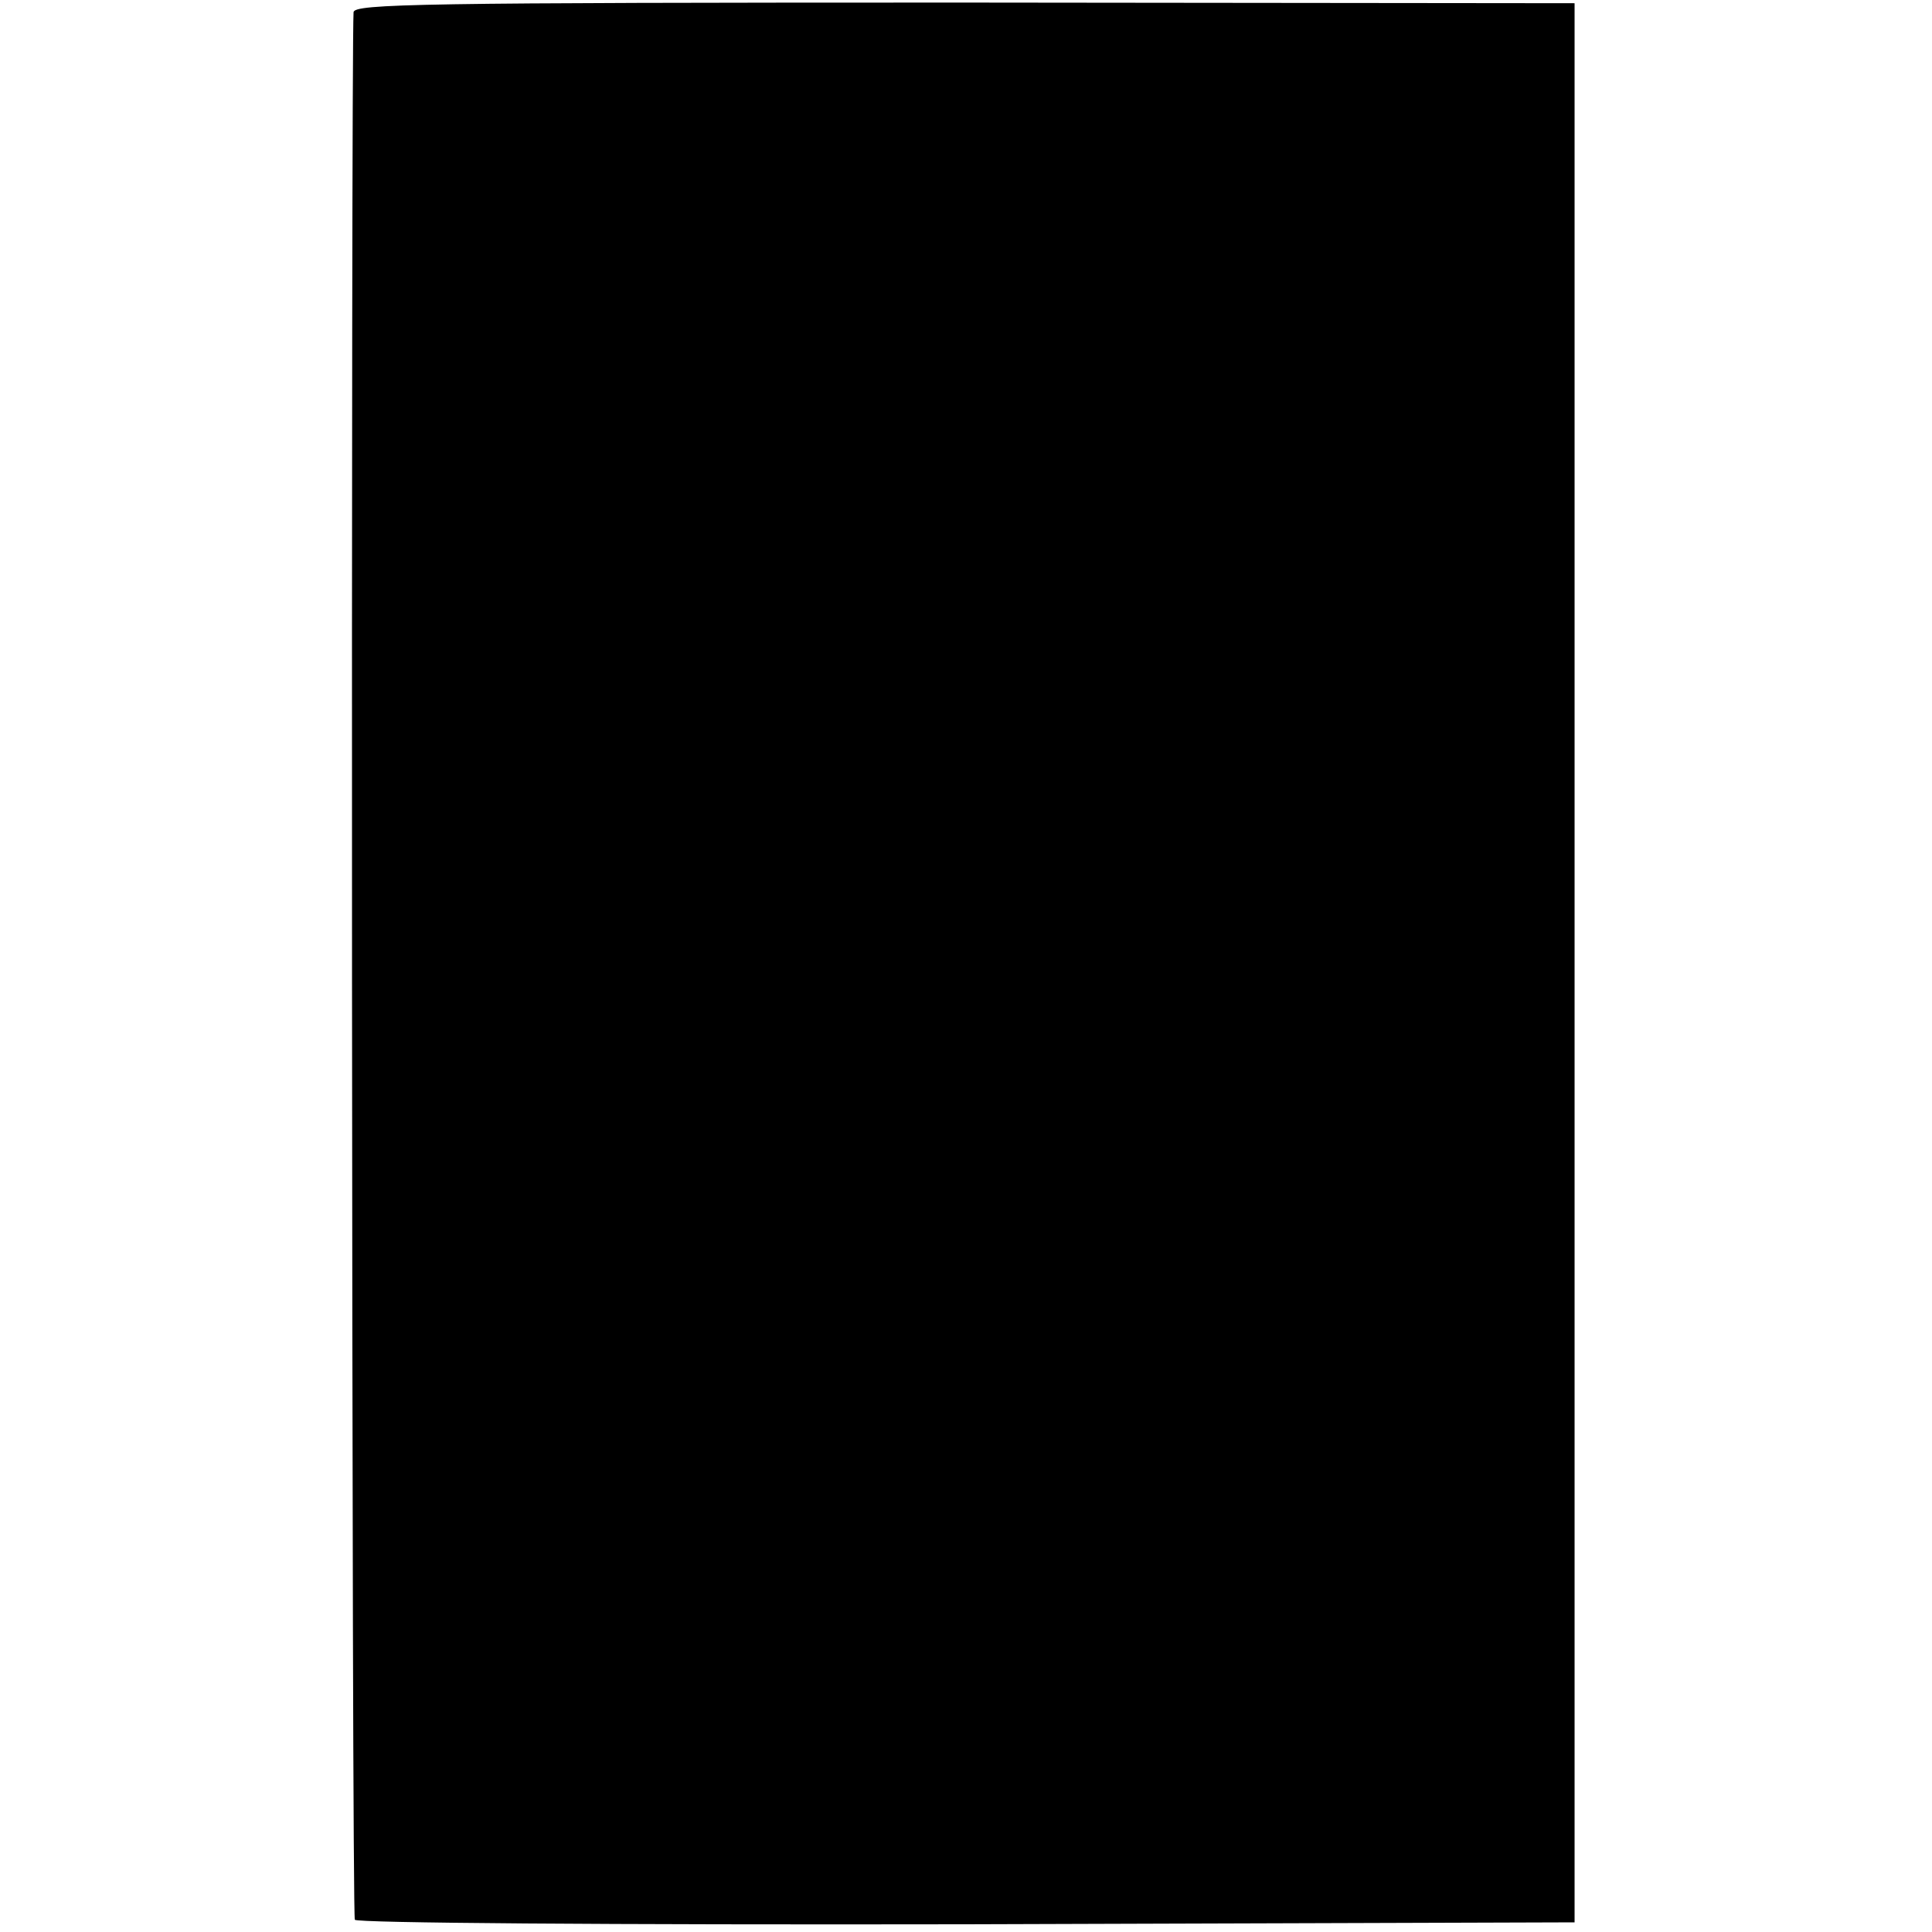
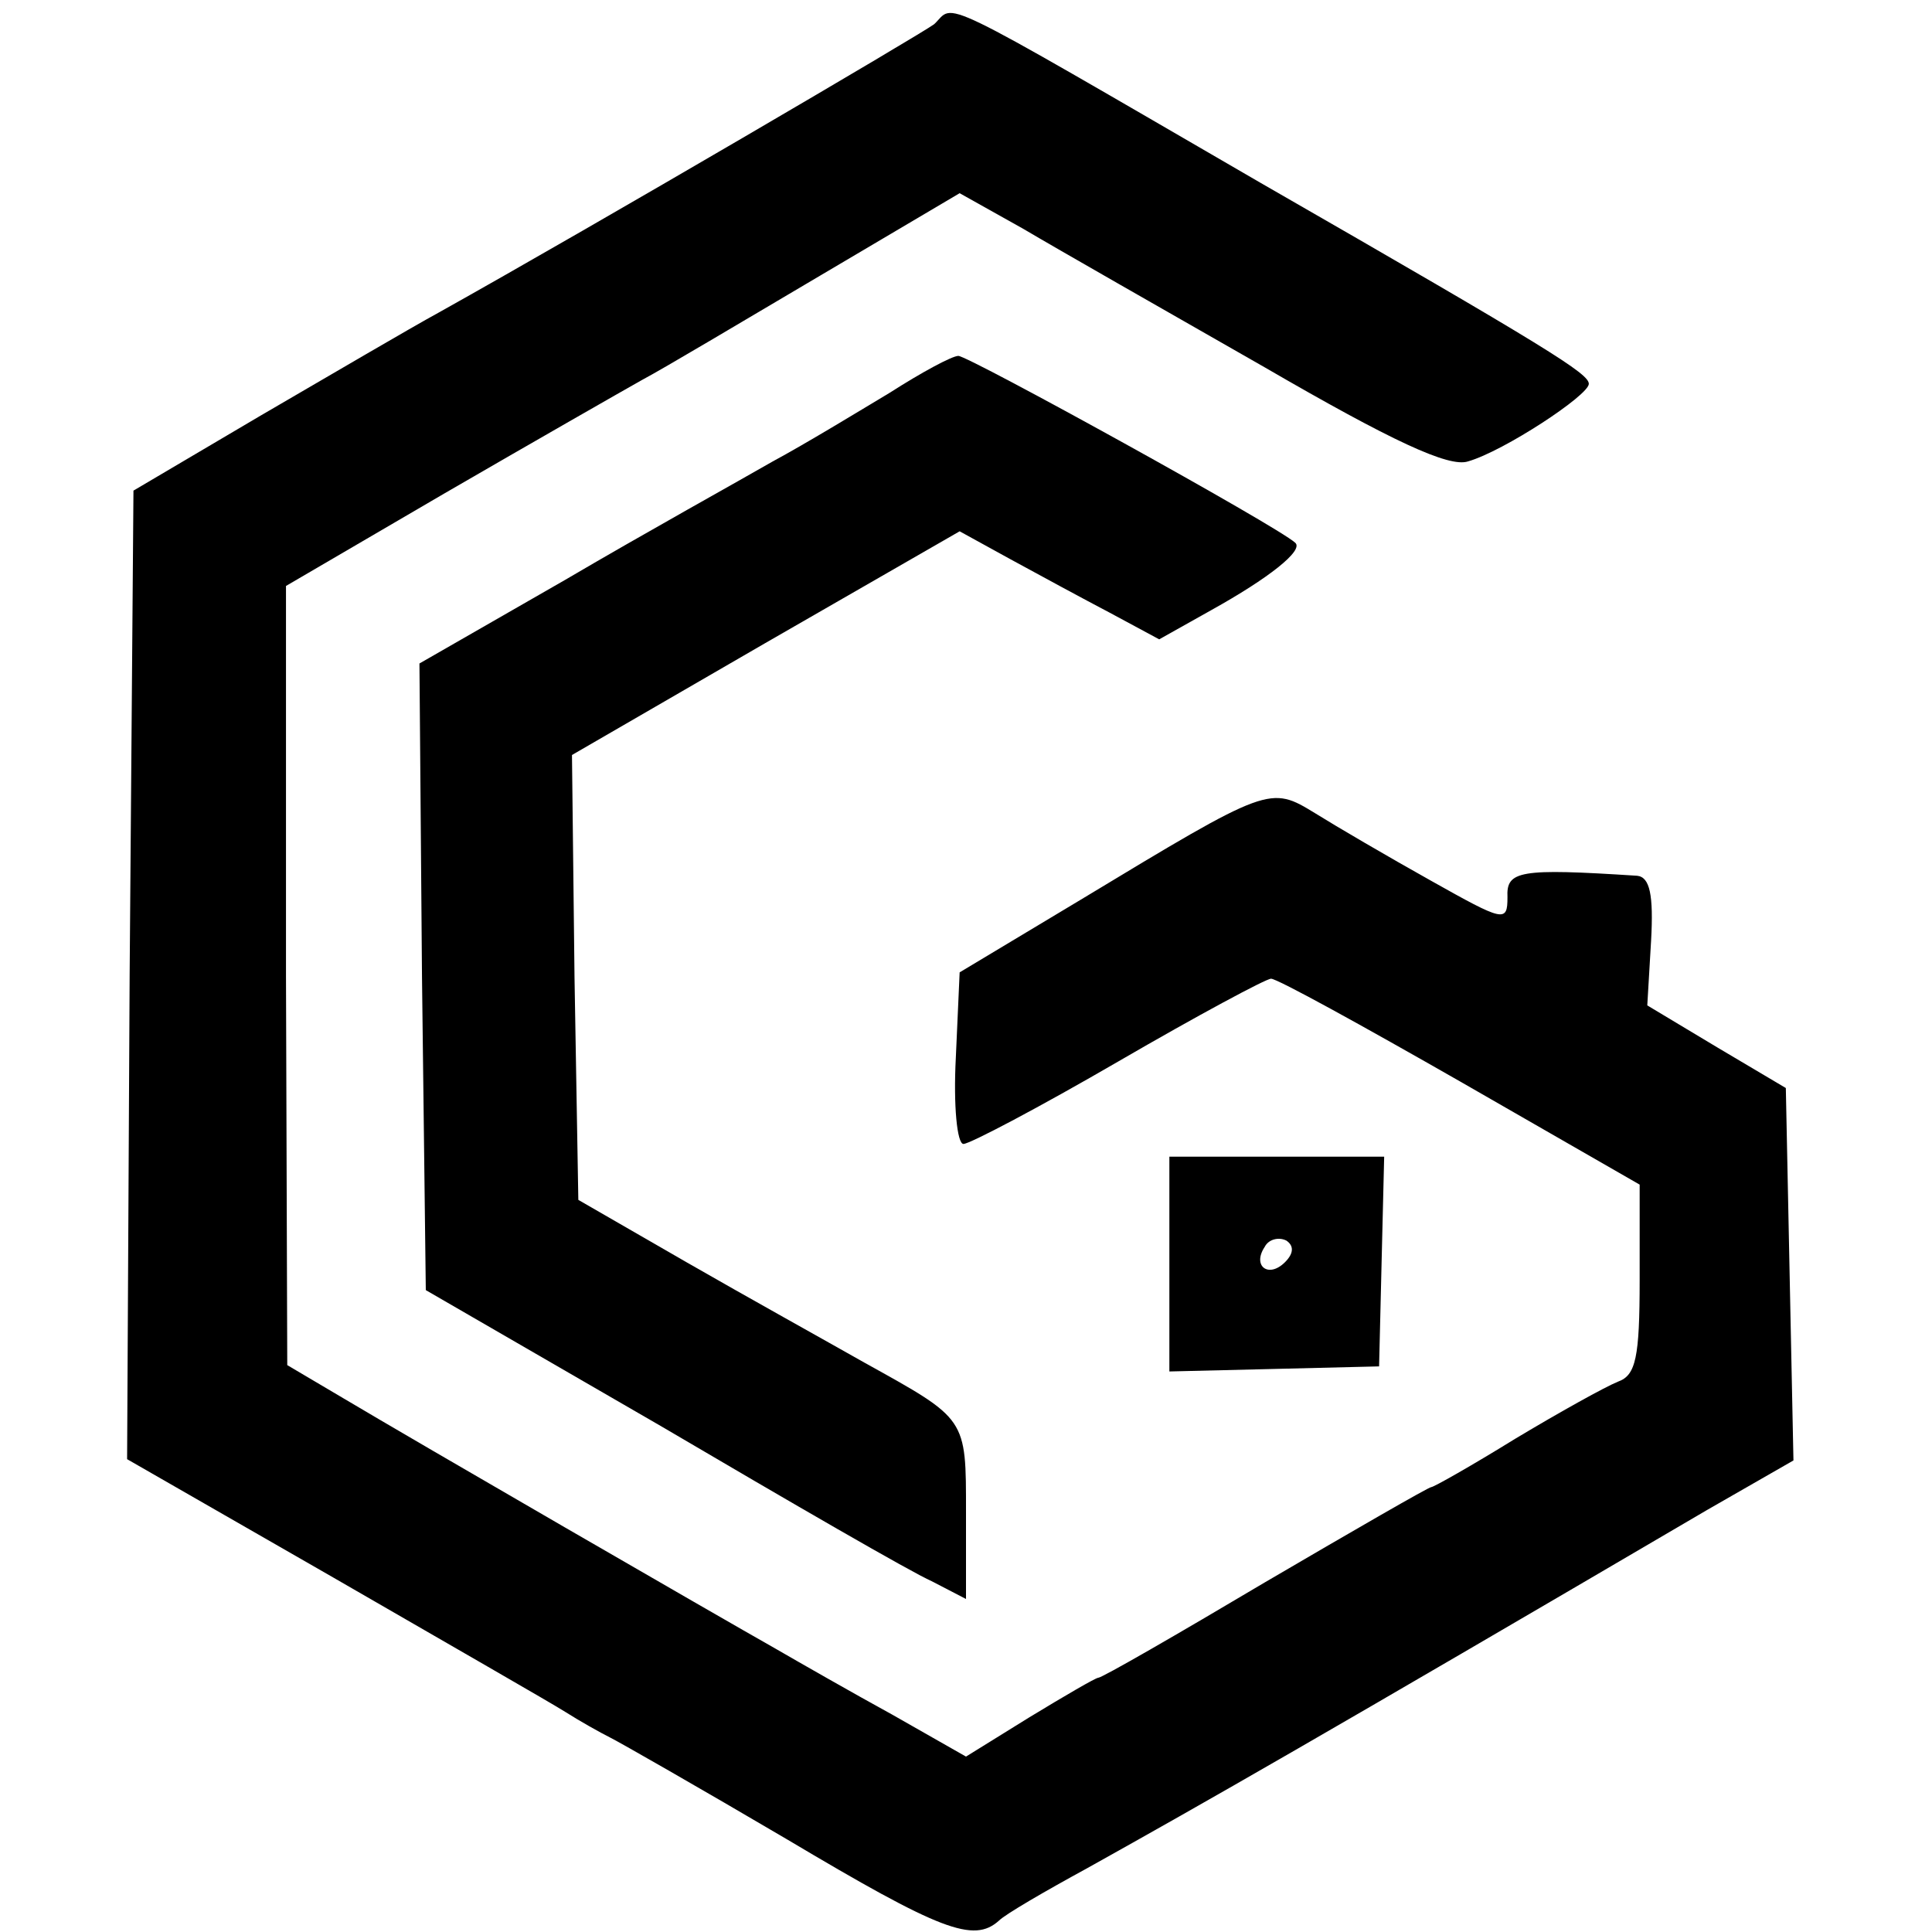
- <svg xmlns="http://www.w3.org/2000/svg" version="1.0" width="300pt" height="300pt" viewBox="0 0 300 300" preserveAspectRatio="xMidYMid meet">
-   <g transform="translate(0,300) scale(0.1,-0.1)" fill="#000000" stroke="none">
-     <path d="M549 2981 c-4 -70 -3 -2955 2 -2962 3 -5 390 -8 950 -7 l944 3 0 1490 0 1490 -948 1 c-849 0 -947 -2 -948 -15z" />
+ <svg xmlns="http://www.w3.org/2000/svg" version="1.0" width="152pt" height="152pt" viewBox="0 0 152 152" preserveAspectRatio="xMidYMid meet">
+   <g transform="translate(0,152) scale(0.1,-0.1)" fill="#000000" stroke="none">
+     <path d="M735 1501 c-9 -7 -263 -156 -390 -227 -22 -12 -85 -49 -140 -81 l-100 -59 -3 -381 -2 -381 162 -93 c90 -52 172 -99 183 -106 11 -7 27 -16 35 -20 8 -4 71 -40 139 -80 121 -72 147 -82 167 -64 5 5 36 23 69 41 95 53 181 102 488 282 l68 39 -3 146 -3 147 -54 32 -55 33 3 51 c2 36 -1 50 -11 51 -93 6 -103 4 -102 -17 0 -20 -3 -19 -60 13 -34 19 -75 43 -91 53 -36 22 -36 22 -185 -68 l-95 -57 -3 -67 c-2 -38 1 -68 6 -68 5 0 60 29 122 65 62 36 116 65 120 65 5 0 72 -37 149 -81 l141 -81 0 -75 c0 -61 -3 -75 -17 -80 -10 -4 -46 -24 -81 -45 -34 -21 -64 -38 -66 -38 -2 0 -61 -34 -131 -75 -69 -41 -128 -75 -131 -75 -2 0 -26 -14 -54 -31 l-50 -31 -58 33 c-31 17 -73 41 -92 52 -46 26 -283 163 -340 197 l-44 26 -1 307 0 306 125 73 c69 40 139 80 155 89 17 9 79 46 140 82 l110 65 50 -28 c27 -16 113 -65 190 -109 100 -58 145 -79 160 -74 28 8 95 52 95 61 0 8 -30 27 -258 158 -262 152 -240 141 -257 125z" />
+     <path d="M700 1211 c-25 -15 -66 -40 -92 -54 -26 -15 -100 -56 -163 -93 l-115 -66 2 -246 3 -247 185 -107 c102 -60 197 -115 213 -122 l27 -14 0 68 c0 75 1 73 -80 118 -30 17 -93 52 -140 79 l-85 49 -3 175 -2 175 152 88 153 88 40 -22 c22 -12 57 -31 78 -42 l39 -21 41 23 c45 25 73 47 66 53 -14 13 -257 147 -265 147 -5 0 -29 -13 -54 -29z" />
+     <path d="M920 525 l0 -84 83 2 82 2 2 83 2 82 -84 0 -85 0 0 -85z m91 2 c-13 -13 -26 -3 -16 12 3 6 11 8 17 5 6 -4 6 -10 -1 -17z" />
  </g>
</svg>
